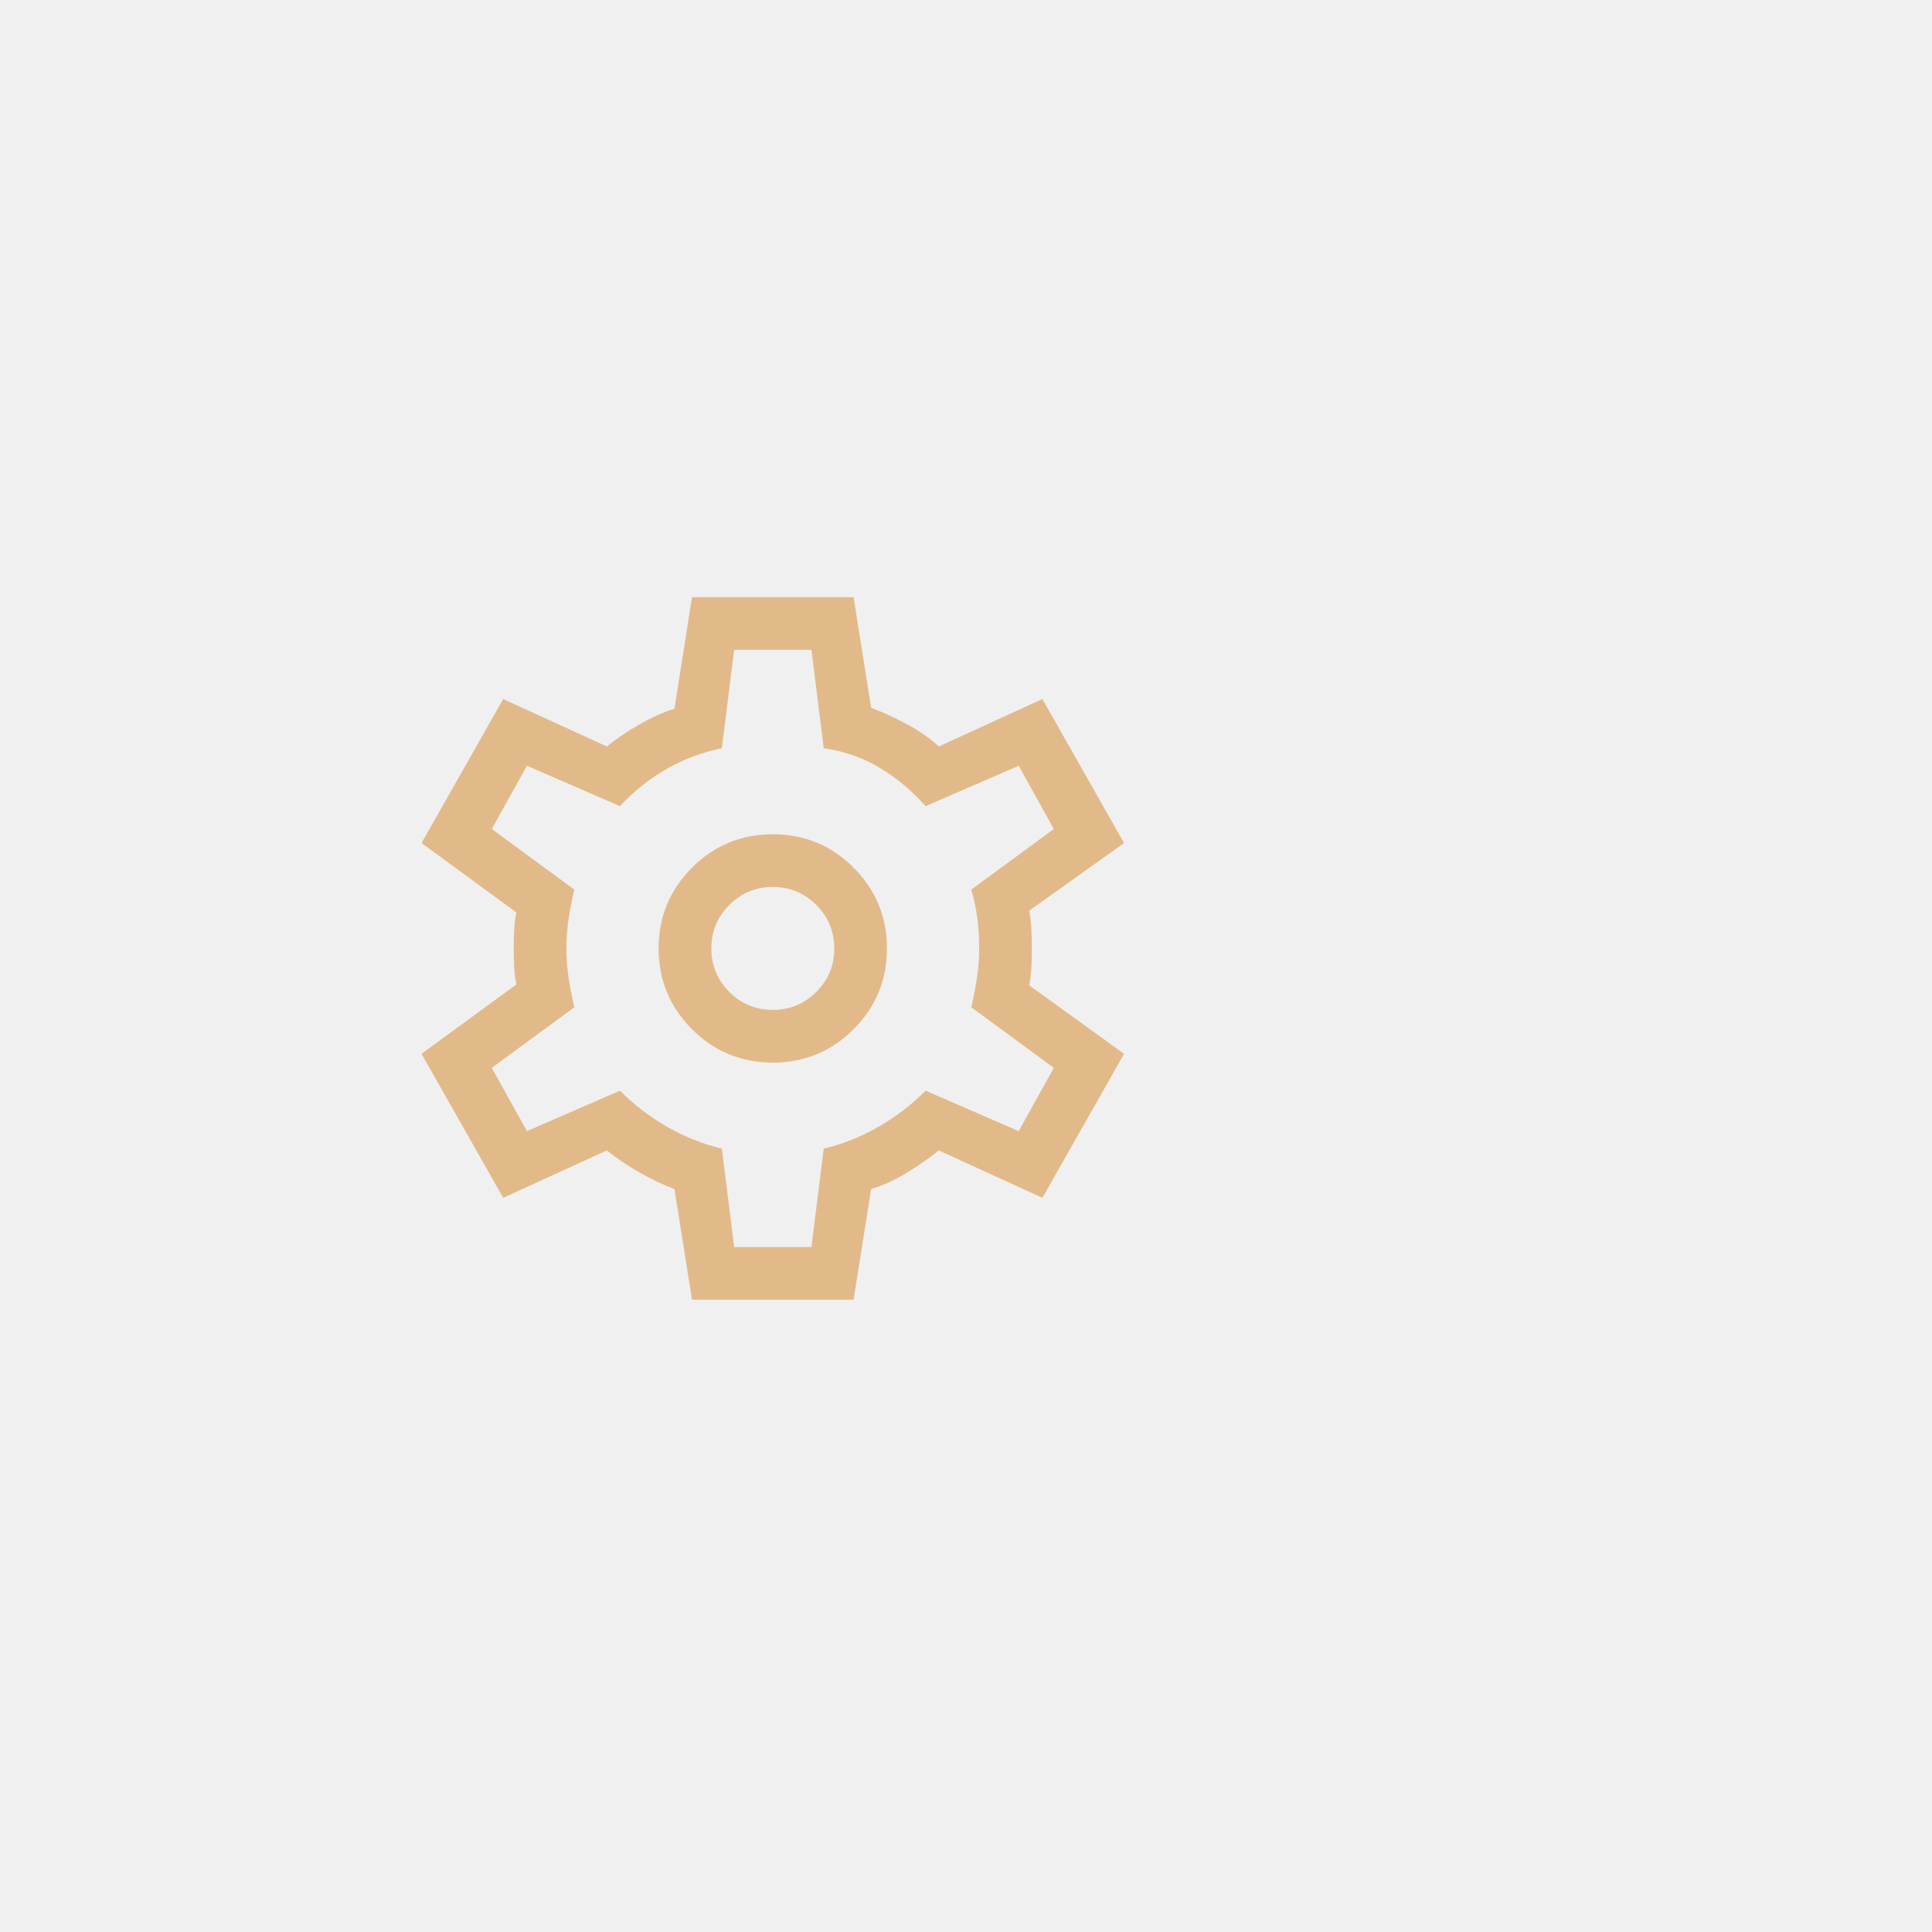
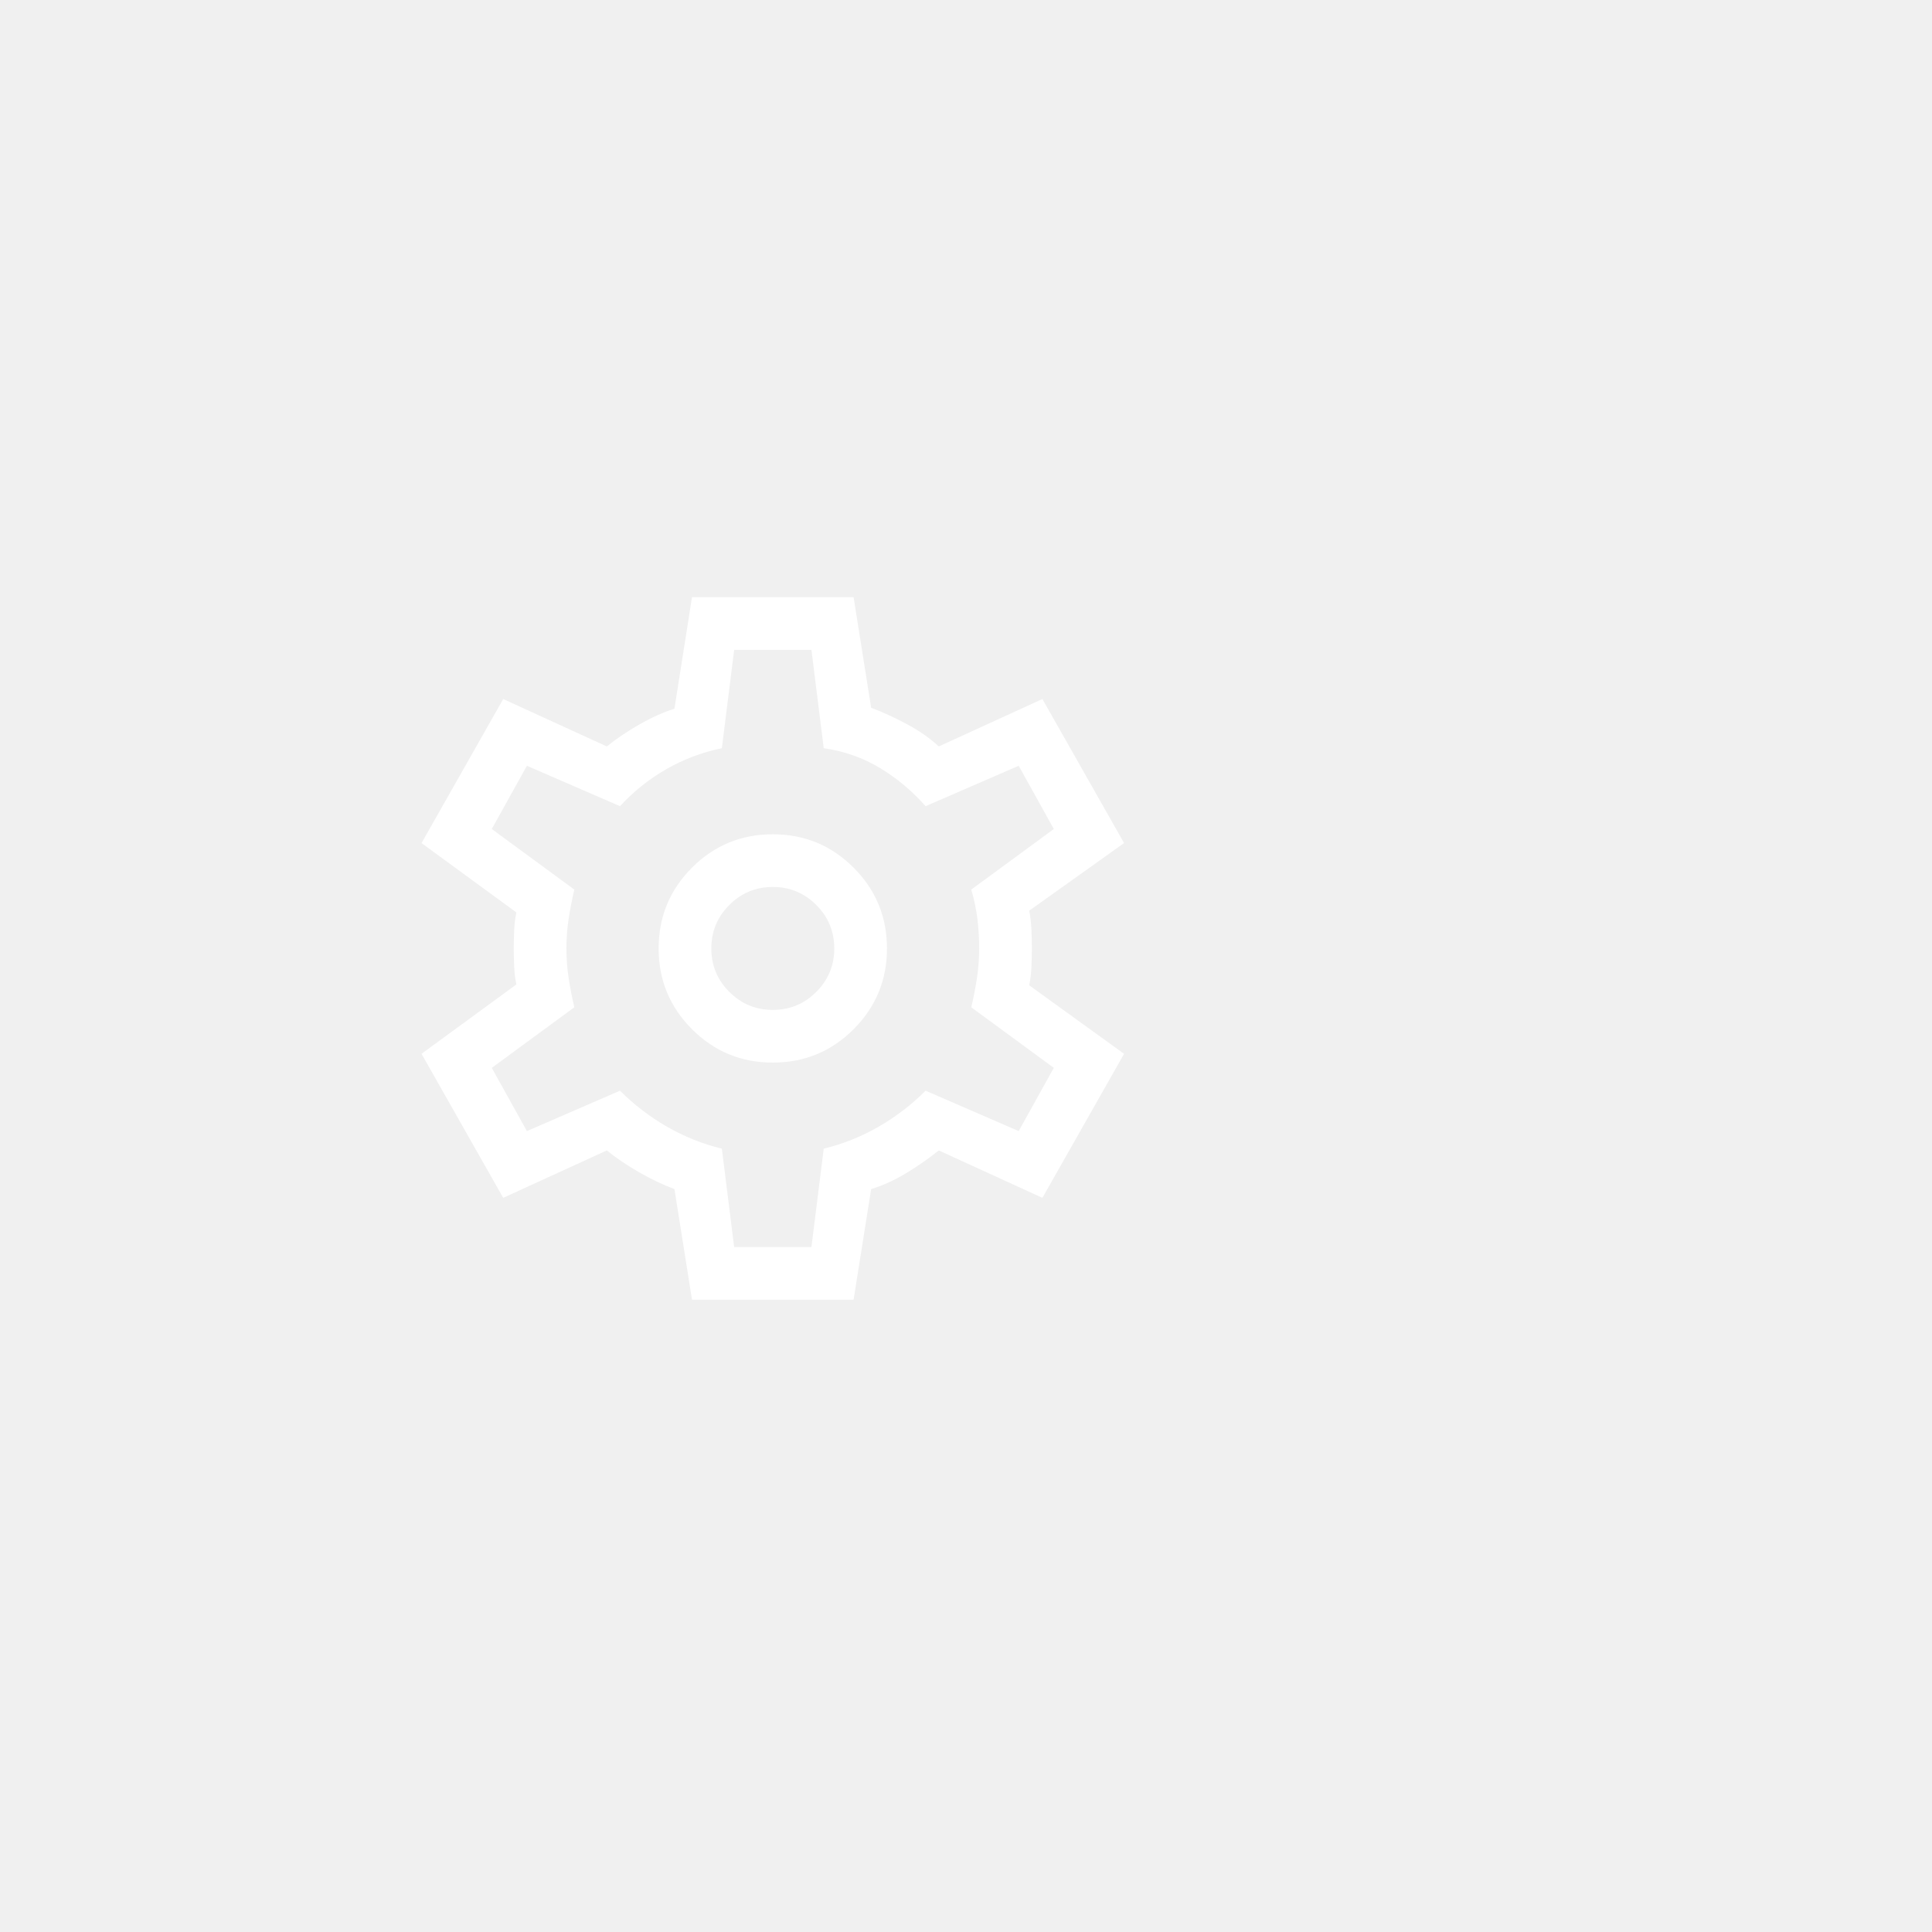
- <svg xmlns="http://www.w3.org/2000/svg" height="48" width="48" viewBox="-20 -30 110 110" fill="#E2BA89">
+ <svg xmlns="http://www.w3.org/2000/svg" height="48" width="48" viewBox="-20 -30 110 110" fill="white">
  <path d="m19.4 44-1-6.3q-.95-.35-2-.95t-1.85-1.25l-5.9 2.7L4 30l5.4-3.95q-.1-.45-.125-1.025Q9.25 24.45 9.25 24q0-.45.025-1.025T9.4 21.95L4 18l4.65-8.2 5.9 2.7q.8-.65 1.85-1.25t2-.9l1-6.35h9.2l1 6.3q.95.35 2.025.925Q32.7 11.8 33.45 12.5l5.9-2.7L44 18l-5.4 3.85q.1.5.125 1.075.025.575.025 1.075t-.025 1.05q-.025.55-.125 1.05L44 30l-4.65 8.2-5.9-2.7q-.8.65-1.825 1.275-1.025.625-2.025.925l-1 6.3ZM24 30.5q2.7 0 4.6-1.9 1.9-1.9 1.9-4.6 0-2.7-1.9-4.6-1.9-1.9-4.6-1.9-2.7 0-4.6 1.9-1.9 1.9-1.9 4.6 0 2.7 1.9 4.6 1.9 1.9 4.6 1.9Zm0-3q-1.45 0-2.475-1.025Q20.5 25.45 20.5 24q0-1.45 1.025-2.475Q22.55 20.5 24 20.5q1.45 0 2.475 1.025Q27.5 22.55 27.5 24q0 1.45-1.025 2.475Q25.45 27.5 24 27.5Zm0-3.5Zm-2.2 17h4.4l.7-5.6q1.65-.4 3.125-1.25T32.7 32.1l5.3 2.3 2-3.6-4.7-3.45q.2-.85.325-1.675.125-.825.125-1.675 0-.85-.1-1.675-.1-.825-.35-1.675L40 17.2l-2-3.6-5.3 2.3q-1.15-1.3-2.6-2.175-1.45-.875-3.2-1.125L26.2 7h-4.4l-.7 5.6q-1.7.35-3.175 1.2-1.475.85-2.625 2.1L10 13.6l-2 3.6 4.7 3.45q-.2.85-.325 1.675-.125.825-.125 1.675 0 .85.125 1.675.125.825.325 1.675L8 30.8l2 3.6 5.3-2.3q1.2 1.2 2.675 2.05Q19.45 35 21.1 35.4Z" />
</svg>
